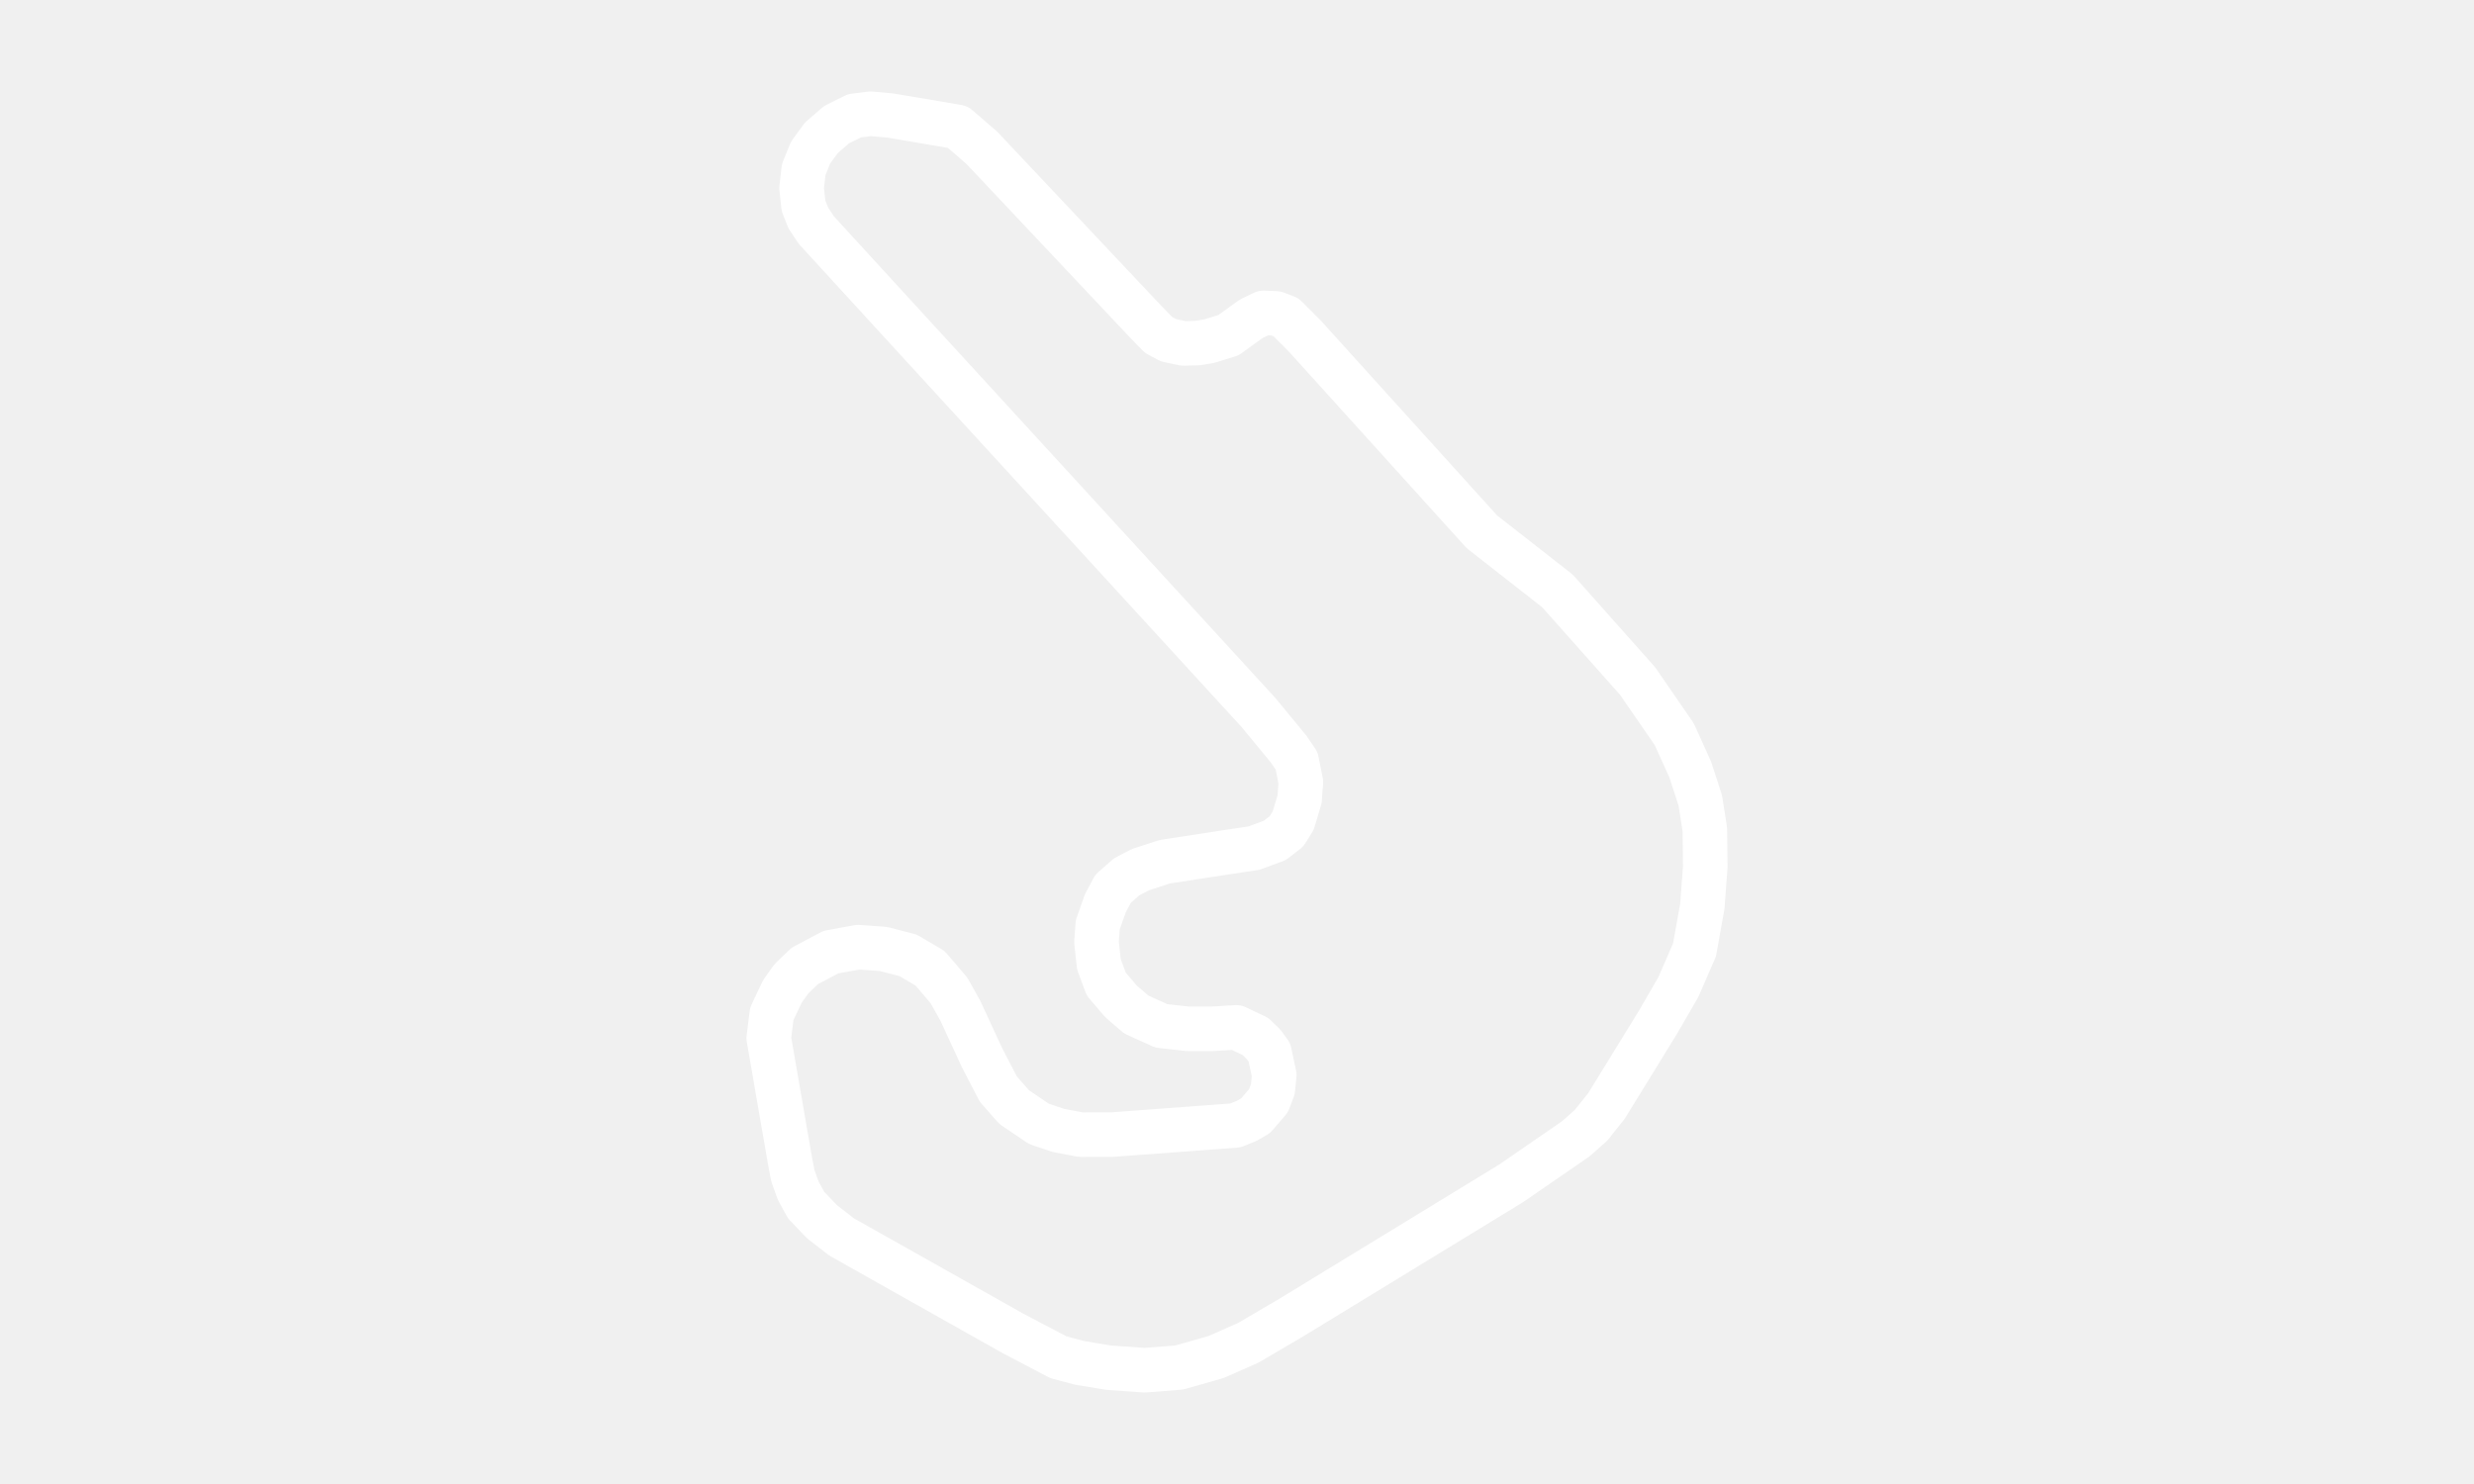
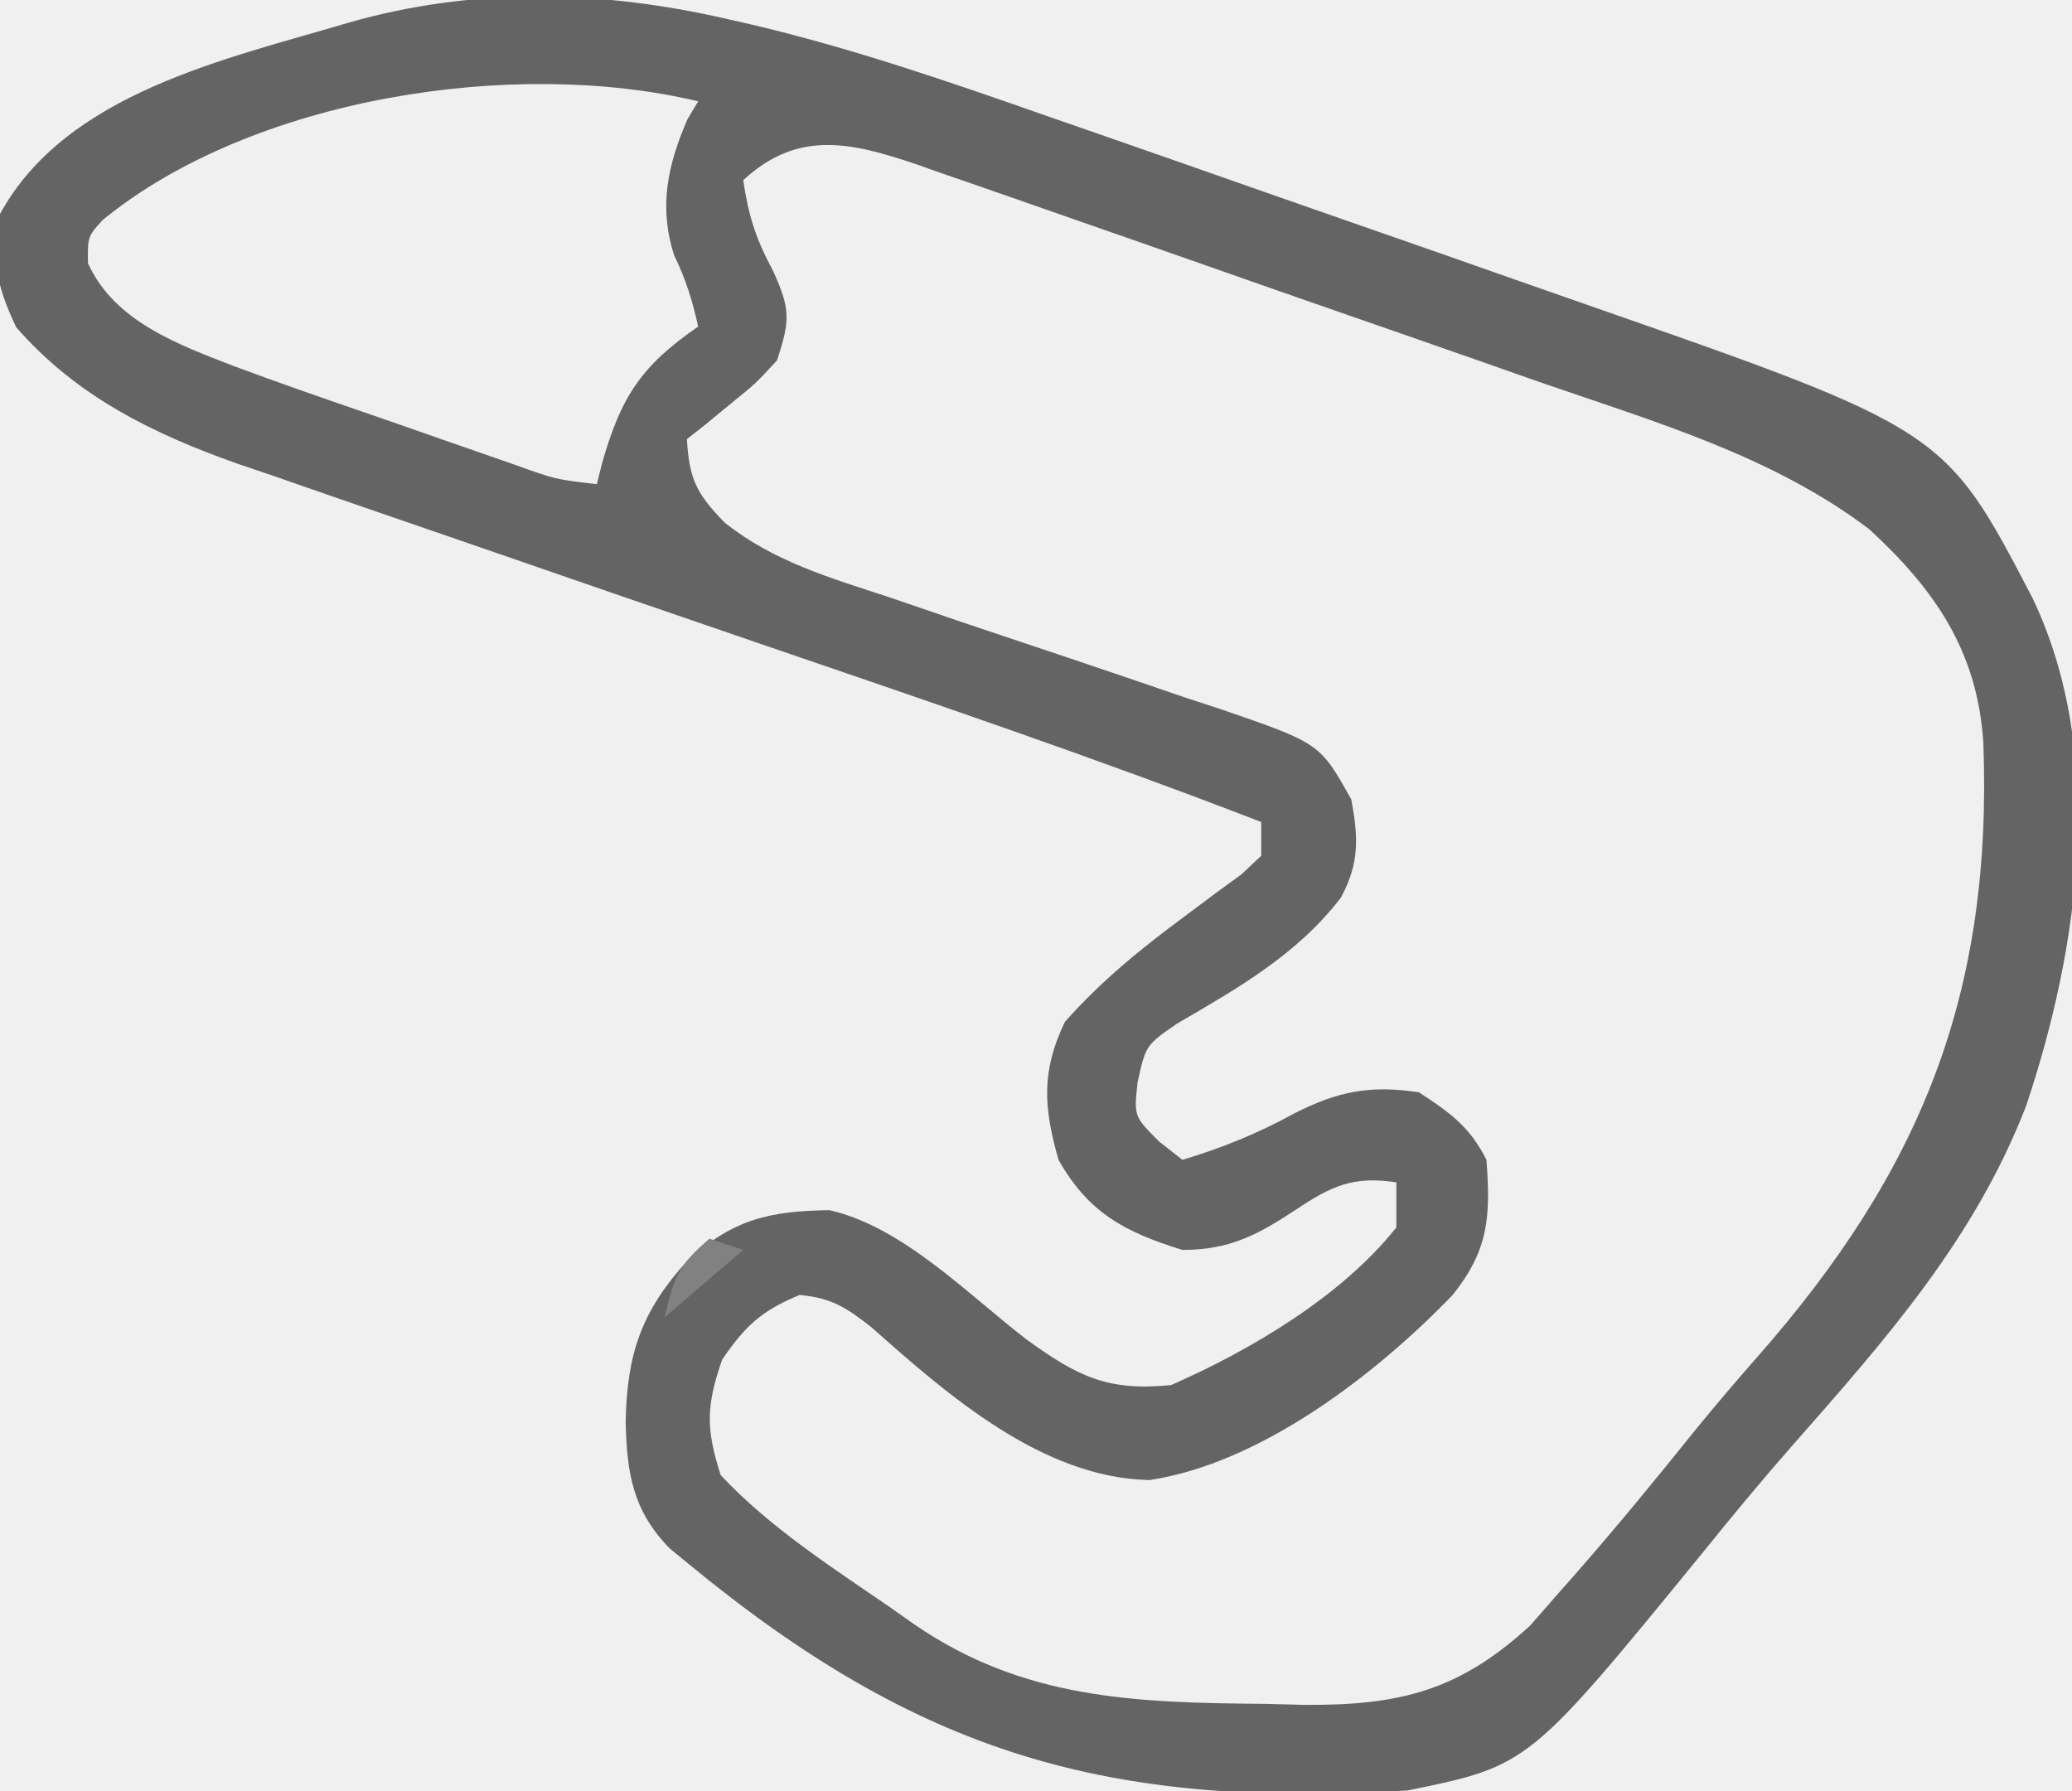
- <svg xmlns="http://www.w3.org/2000/svg" viewBox="0 0 1000 600" role="img">
-   <path d="M661.89 275.31 L656.02 268.71 L629.51 238.90 L599.00 215.03 L527.37 135.83 L519.80 128.26 L515.76 126.71 L510.73 126.50 L505.82 128.84 L496.50 135.54 L488.93 137.87 L484.23 138.70 L478.48 138.87 L472.34 137.57 L468.32 135.44 L463.31 130.30 L451.90 118.19 L396.92 59.82 L387.13 51.33 L359.94 46.72 L351.82 46.00 L345.39 46.80 L338.10 50.44 L332.00 55.72 L327.66 61.67 L324.87 68.52 L324.00 76.02 L324.79 83.29 L326.73 88.15 L329.95 93.02 L429.82 202.01 L438.59 211.58 L508.73 288.12 L520.82 302.81 L524.10 307.61 L525.80 316.17 L525.33 323.06 L522.71 331.80 L520.00 336.13 L515.29 339.79 L506.98 342.86 L470.88 348.39 L460.98 351.60 L455.43 354.48 L449.89 359.37 L446.82 365.14 L443.72 373.86 L443.20 380.79 L444.18 389.90 L447.17 397.91 L453.12 404.88 L459.26 410.17 L469.42 414.78 L480.04 415.96 L490.39 415.95 L499.70 415.37 L507.44 419.04 L510.78 422.29 L513.12 425.54 L515.06 434.66 L514.48 440.42 L512.74 445.01 L507.58 451.05 L503.96 453.17 L499.33 455.03 L449.67 458.73 L436.81 458.75 L427.87 457.06 L419.92 454.38 L409.92 447.61 L403.52 440.33 L396.92 427.59 L388.18 408.67 L383.56 400.41 L375.93 391.48 L367.02 386.24 L357.12 383.68 L346.89 382.95 L335.85 384.95 L325.29 390.55 L319.94 395.68 L316.27 400.81 L311.96 409.89 L310.73 419.73 L319.20 468.66 L320.45 475.28 L322.66 481.45 L325.87 487.28 L332.23 493.94 L340.14 500.09 L409.44 539.11 L427.86 548.77 L436.52 551.05 L448.02 552.95 L462.66 554.00 L476.71 552.89 L491.58 548.64 L504.62 542.88 L522.33 532.48 L610.64 478.55 L636.85 460.50 L643.11 454.97 L649.37 447.10 L670.07 413.46 L678.40 399.08 L684.06 386.05 L684.89 384.21 L688.10 366.45 L689.27 350.44 L689.11 335.46 L687.28 323.66 L683.18 311.09 L676.74 296.86 L663.35 277.42 L661.89 275.31 Z" fill="none" stroke="#ffffff" stroke-width="18" stroke-linecap="round" stroke-linejoin="round" />
+ <svg xmlns="http://www.w3.org/2000/svg" version="1.1" width="184" height="159">
+   <path d="M0 0 C0.776 0.175 1.553 0.351 2.353 0.532 C11.335 2.646 19.99 5.628 28.688 8.684 C30.449 9.295 32.211 9.907 33.973 10.518 C38.598 12.124 43.217 13.746 47.835 15.37 C50.72 16.383 53.607 17.388 56.495 18.392 C61.272 20.053 66.045 21.724 70.814 23.405 C72.625 24.041 74.437 24.675 76.249 25.307 C108.383 36.517 108.383 36.517 116.188 51.496 C122.79 65.326 120.323 82.504 115.621 96.559 C111.042 108.408 103.172 117.291 94.895 126.695 C92.187 129.779 89.574 132.925 87 136.121 C71.446 155.179 71.446 155.179 60.688 157.371 C34.034 159.012 17.291 154.093 -3.148 137.27 C-3.708 136.81 -4.268 136.35 -4.845 135.876 C-8.126 132.511 -8.649 129.21 -8.75 124.621 C-8.64 118.62 -7.348 114.812 -3.312 110.371 C0.795 106.637 3.993 105.917 9.344 105.84 C15.888 107.323 21.649 113.339 26.883 117.348 C31.376 120.589 34.031 121.945 39.688 121.371 C46.737 118.279 54.837 113.492 59.688 107.371 C59.688 106.051 59.688 104.731 59.688 103.371 C55.842 102.77 53.864 103.728 50.75 105.809 C47.344 108.047 44.875 109.371 40.688 109.371 C35.574 107.784 32.35 106.082 29.688 101.371 C28.366 96.728 28.134 93.522 30.25 89.121 C33.536 85.414 37.112 82.534 41.074 79.609 C41.895 78.994 42.716 78.38 43.562 77.746 C44.344 77.176 45.125 76.607 45.93 76.02 C46.51 75.476 47.09 74.932 47.688 74.371 C47.688 73.381 47.688 72.391 47.688 71.371 C33.018 65.694 18.129 60.654 3.25 55.559 C-5.413 52.591 -14.073 49.614 -22.725 46.613 C-25.114 45.786 -27.504 44.963 -29.896 44.145 C-33.301 42.979 -36.7 41.796 -40.098 40.609 C-41.101 40.27 -42.104 39.93 -43.137 39.58 C-50.731 36.899 -57.516 33.576 -62.875 27.434 C-64.67 23.61 -65.046 21.55 -64.312 17.371 C-58.408 6.6 -44.245 3.627 -33.312 0.371 C-22.306 -2.769 -11.082 -2.523 0 0 Z M-55.191 17.906 C-56.53 19.38 -56.53 19.38 -56.5 21.746 C-54.166 26.905 -48.55 28.944 -43.502 30.898 C-39.785 32.28 -36.043 33.588 -32.292 34.875 C-29.919 35.69 -27.551 36.518 -25.184 37.35 C-23.677 37.875 -22.171 38.399 -20.664 38.922 C-19.602 39.292 -19.602 39.292 -18.518 39.67 C-14.996 40.938 -14.996 40.938 -11.312 41.371 C-11.166 40.779 -11.019 40.188 -10.867 39.578 C-9.181 33.636 -7.405 30.879 -2.312 27.371 C-2.821 25.083 -3.407 23.177 -4.438 21.059 C-5.836 16.763 -5.032 13.021 -3.25 8.934 C-2.941 8.418 -2.631 7.902 -2.312 7.371 C-18.71 3.447 -41.918 7.061 -55.191 17.906 Z M1.688 14.371 C2.143 17.472 2.804 19.586 4.312 22.371 C5.899 25.833 5.854 26.827 4.688 30.371 C2.84 32.391 2.84 32.391 0.625 34.184 C-0.108 34.788 -0.842 35.393 -1.598 36.016 C-2.164 36.463 -2.729 36.91 -3.312 37.371 C-3.11 40.92 -2.459 42.222 0.058 44.795 C4.391 48.242 9.432 49.695 14.633 51.402 C16.783 52.138 18.932 52.874 21.082 53.609 C24.456 54.746 27.831 55.877 31.208 57.005 C34.479 58.103 37.743 59.221 41.008 60.34 C42.018 60.67 43.029 61.001 44.07 61.341 C52.903 64.38 52.903 64.38 55.688 69.371 C56.314 72.752 56.423 75.009 54.758 78.094 C50.869 83.145 45.648 86.111 40.199 89.281 C37.435 91.198 37.435 91.198 36.711 94.469 C36.378 97.507 36.378 97.507 38.625 99.746 C39.306 100.282 39.986 100.819 40.688 101.371 C44.237 100.306 47.39 99.024 50.625 97.246 C54.471 95.294 57.332 94.714 61.688 95.371 C64.441 97.167 66.214 98.424 67.688 101.371 C68.069 106.427 67.879 109.381 64.688 113.371 C57.883 120.437 47.621 128.338 37.75 129.809 C28.22 129.608 19.801 122.213 13.062 116.227 C10.789 114.45 9.529 113.635 6.688 113.371 C3.319 114.768 1.872 116.1 -0.188 119.121 C-1.603 123.211 -1.641 125.239 -0.312 129.371 C4.004 133.988 9.563 137.558 14.75 141.121 C15.431 141.602 16.113 142.083 16.814 142.578 C26.586 149.318 36.555 149.582 48.125 149.684 C49.219 149.713 50.313 149.742 51.439 149.771 C59.977 149.838 65.233 148.535 71.559 142.742 C72.829 141.29 72.829 141.29 74.125 139.809 C74.591 139.281 75.057 138.754 75.537 138.21 C79.234 133.995 82.789 129.662 86.297 125.289 C88.067 123.128 89.858 121.017 91.703 118.922 C106.306 102.329 112.637 86.603 111.815 64.318 C111.285 56.215 107.546 50.767 101.688 45.371 C93.058 38.83 82.538 35.808 72.438 32.309 C70.585 31.659 68.732 31.008 66.88 30.357 C63.063 29.018 59.244 27.687 55.422 26.362 C50.736 24.737 46.055 23.096 41.377 21.449 C37.895 20.225 34.41 19.011 30.923 17.799 C29.276 17.226 27.629 16.649 25.984 16.07 C23.695 15.267 21.403 14.476 19.109 13.688 C18.442 13.451 17.776 13.214 17.088 12.97 C11.184 10.968 6.515 9.915 1.688 14.371 Z " fill="#646464" transform="translate(64.3125,1.628906)" />
+   <path d="M0 0 C0.99 0.33 1.98 0.66 3 1 C-0.465 3.97 -0.465 3.97 -4 7 C-3.041 3.163 -2.764 2.403 0 0 Z " fill="#818181" transform="translate(63,110)" />
</svg>
